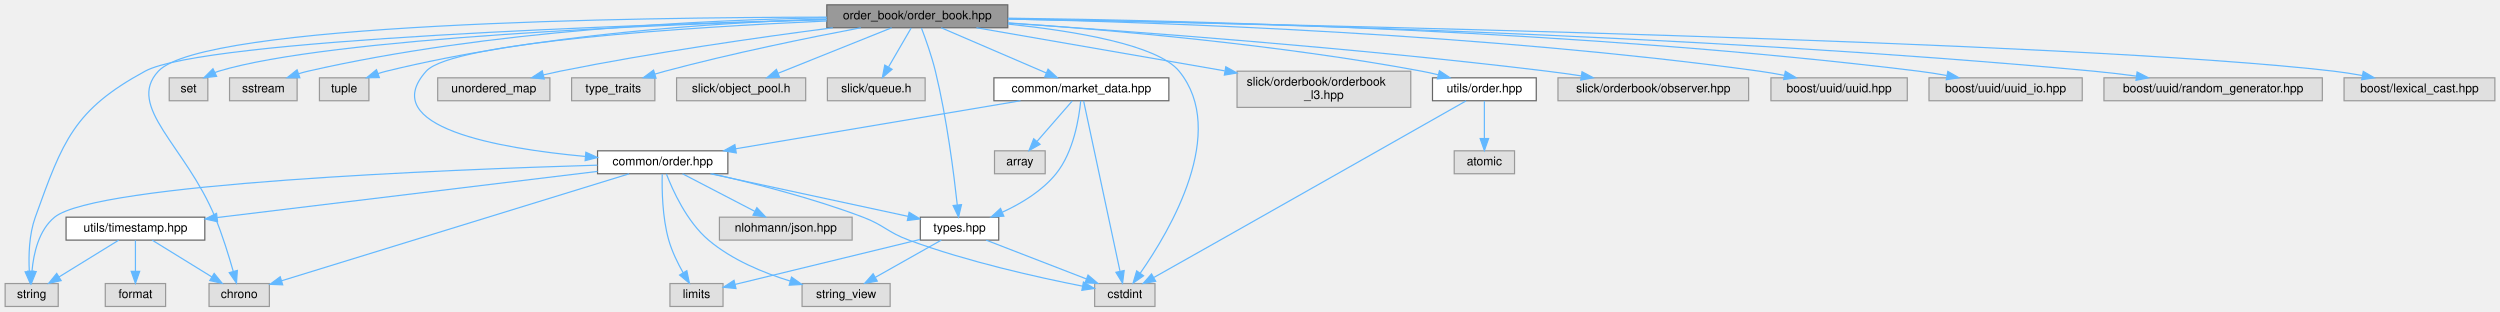
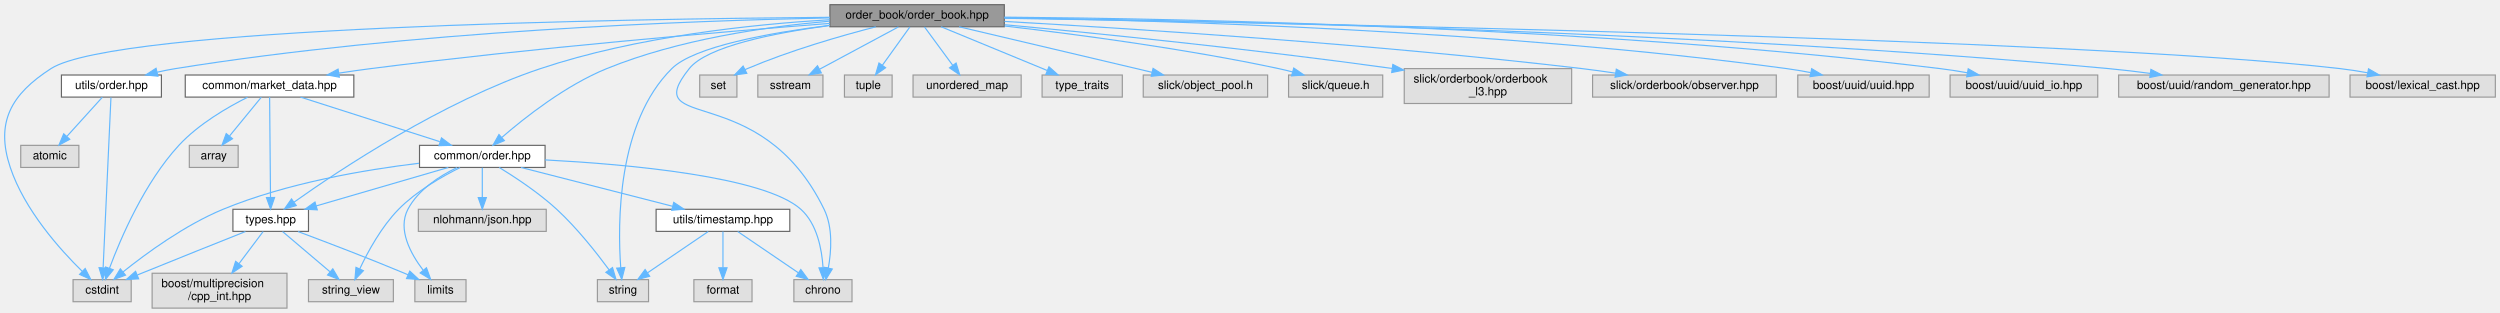
- <svg xmlns="http://www.w3.org/2000/svg" xmlns:xlink="http://www.w3.org/1999/xlink" width="2072pt" height="258pt" viewBox="0.00 0.00 2071.50 258.00">
-   <g id="graph0" class="graph" transform="scale(1 1) rotate(0) translate(4 254)">
+ <svg xmlns="http://www.w3.org/2000/svg" xmlns:xlink="http://www.w3.org/1999/xlink" width="2150pt" height="269pt" viewBox="0.00 0.00 2150.34 269.00">
+   <g id="graph0" class="graph" transform="scale(1 1) rotate(0) translate(4 265)">
    <g id="Node000001" class="node">
      <g id="a_Node000001">
        <a xlink:title=" ">
-           <polygon fill="#999999" stroke="#666666" points="831,-250 681,-250 681,-231 831,-231 831,-250" />
-           <text text-anchor="middle" x="756" y="-238" font-family="Helvetica,sans-Serif" font-size="10.00">order_book/order_book.hpp</text>
+           <polygon fill="#999999" stroke="#666666" points="859.84,-261 709.84,-261 709.84,-242 859.84,-242 859.84,-261" />
+           <text text-anchor="middle" x="784.84" y="-249" font-family="Helvetica,sans-Serif" font-size="10.00">order_book/order_book.hpp</text>
        </a>
      </g>
    </g>
    <g id="Node000002" class="node">
      <g id="a_Node000002">
        <a xlink:title=" ">
-           <polygon fill="#e0e0e0" stroke="#999999" points="953,-19 903,-19 903,0 953,0 953,-19" />
-           <text text-anchor="middle" x="928" y="-7" font-family="Helvetica,sans-Serif" font-size="10.00">cstdint</text>
+           <polygon fill="#e0e0e0" stroke="#999999" points="108.84,-24.5 58.84,-24.5 58.84,-5.5 108.84,-5.5 108.84,-24.5" />
+           <text text-anchor="middle" x="83.84" y="-12.5" font-family="Helvetica,sans-Serif" font-size="10.00">cstdint</text>
        </a>
      </g>
    </g>
    <g id="edge1_Node000001_Node000002" class="edge">
      <g id="a_edge1_Node000001_Node000002">
        <a xlink:title=" ">
-           <path fill="none" stroke="#63b8ff" d="M831.08,-234.05C886.47,-228.29 955.16,-216.87 973,-195 1013.94,-144.81 965.55,-63.01 940.82,-27.66" />
-           <polygon fill="#63b8ff" stroke="#63b8ff" points="943.52,-25.42 934.84,-19.35 937.84,-29.51 943.52,-25.42" />
+           <path fill="none" stroke="#63b8ff" d="M709.7,-250.14C531.73,-248.72 95.18,-241.59 39.84,-206 5.47,-183.9 -8.11,-159.75 4.84,-121 17.04,-84.49 47.48,-50.49 66.81,-31.55" />
+           <polygon fill="#63b8ff" stroke="#63b8ff" points="69.27,-34.05 74.1,-24.62 64.44,-28.98 69.27,-34.05" />
        </a>
      </g>
    </g>
    <g id="Node000003" class="node">
      <g id="a_Node000003">
        <a xlink:title=" ">
-           <polygon fill="#e0e0e0" stroke="#999999" points="44,-19 0,-19 0,0 44,0 44,-19" />
-           <text text-anchor="middle" x="22" y="-7" font-family="Helvetica,sans-Serif" font-size="10.00">string</text>
+           <polygon fill="#e0e0e0" stroke="#999999" points="553.84,-24.5 509.84,-24.5 509.84,-5.5 553.84,-5.5 553.84,-24.5" />
+           <text text-anchor="middle" x="531.84" y="-12.5" font-family="Helvetica,sans-Serif" font-size="10.00">string</text>
        </a>
      </g>
    </g>
    <g id="edge2_Node000001_Node000003" class="edge">
      <g id="a_edge2_Node000001_Node000003">
        <a xlink:title=" ">
-           <path fill="none" stroke="#63b8ff" d="M680.99,-237.77C522.6,-233.61 164.57,-221.39 116,-195 56.87,-162.88 47.82,-137.3 25,-74 19.79,-59.55 19.36,-42.03 20.05,-29.06" />
-           <polygon fill="#63b8ff" stroke="#63b8ff" points="23.54,-29.27 20.85,-19.03 16.57,-28.71 23.54,-29.27" />
+           <path fill="none" stroke="#63b8ff" d="M709.74,-243.26C657.13,-236.64 592.96,-224.93 573.84,-206 526.85,-159.47 527.16,-73.01 529.91,-34.89" />
+           <polygon fill="#63b8ff" stroke="#63b8ff" points="533.42,-34.97 530.8,-24.71 526.45,-34.37 533.42,-34.97" />
        </a>
      </g>
    </g>
    <g id="Node000004" class="node">
      <g id="a_Node000004">
        <a xlink:title=" ">
-           <polygon fill="#e0e0e0" stroke="#999999" points="168,-189.5 136,-189.5 136,-170.5 168,-170.5 168,-189.5" />
-           <text text-anchor="middle" x="152" y="-177.5" font-family="Helvetica,sans-Serif" font-size="10.00">set</text>
+           <polygon fill="#e0e0e0" stroke="#999999" points="629.84,-200.5 597.84,-200.5 597.84,-181.5 629.84,-181.5 629.84,-200.5" />
+           <text text-anchor="middle" x="613.84" y="-188.5" font-family="Helvetica,sans-Serif" font-size="10.00">set</text>
        </a>
      </g>
    </g>
    <g id="edge3_Node000001_Node000004" class="edge">
      <g id="a_edge3_Node000001_Node000004">
        <a xlink:title=" ">
-           <path fill="none" stroke="#63b8ff" d="M680.8,-237.74C546.1,-233.92 269.16,-222.86 177,-195 175.95,-194.68 174.9,-194.32 173.85,-193.91" />
-           <polygon fill="#63b8ff" stroke="#63b8ff" points="175.28,-190.72 164.75,-189.54 172.25,-197.03 175.28,-190.72" />
+           <path fill="none" stroke="#63b8ff" d="M749.28,-241.95C719.24,-234.19 675.4,-221.59 638.84,-206 638.15,-205.71 637.46,-205.4 636.76,-205.08" />
+           <polygon fill="#63b8ff" stroke="#63b8ff" points="638.35,-201.96 627.85,-200.54 635.17,-208.2 638.35,-201.96" />
        </a>
      </g>
    </g>
    <g id="Node000005" class="node">
      <g id="a_Node000005">
        <a xlink:title=" ">
-           <polygon fill="#e0e0e0" stroke="#999999" points="242,-189.5 186,-189.5 186,-170.5 242,-170.5 242,-189.5" />
-           <text text-anchor="middle" x="214" y="-177.5" font-family="Helvetica,sans-Serif" font-size="10.00">sstream</text>
+           <polygon fill="#e0e0e0" stroke="#999999" points="703.84,-200.5 647.84,-200.5 647.84,-181.5 703.84,-181.5 703.84,-200.5" />
+           <text text-anchor="middle" x="675.84" y="-188.5" font-family="Helvetica,sans-Serif" font-size="10.00">sstream</text>
        </a>
      </g>
    </g>
    <g id="edge4_Node000001_Node000005" class="edge">
      <g id="a_edge4_Node000001_Node000005">
        <a xlink:title=" ">
-           <path fill="none" stroke="#63b8ff" d="M680.99,-239.26C581.49,-237.5 400.93,-229.29 251,-195 248.48,-194.42 245.9,-193.71 243.34,-192.92" />
-           <polygon fill="#63b8ff" stroke="#63b8ff" points="244.26,-189.54 233.66,-189.58 241.97,-196.15 244.26,-189.54" />
+           <path fill="none" stroke="#63b8ff" d="M768.75,-241.87C750.88,-232.28 721.8,-216.67 700.93,-205.47" />
+           <polygon fill="#63b8ff" stroke="#63b8ff" points="702.45,-202.31 691.99,-200.67 699.14,-208.48 702.45,-202.31" />
        </a>
      </g>
    </g>
    <g id="Node000006" class="node">
      <g id="a_Node000006">
        <a xlink:title=" ">
-           <polygon fill="#e0e0e0" stroke="#999999" points="301.5,-189.5 260.5,-189.5 260.5,-170.5 301.5,-170.5 301.5,-189.5" />
-           <text text-anchor="middle" x="281" y="-177.5" font-family="Helvetica,sans-Serif" font-size="10.00">tuple</text>
+           <polygon fill="#e0e0e0" stroke="#999999" points="763.34,-200.5 722.34,-200.5 722.34,-181.5 763.34,-181.5 763.34,-200.5" />
+           <text text-anchor="middle" x="742.84" y="-188.5" font-family="Helvetica,sans-Serif" font-size="10.00">tuple</text>
        </a>
      </g>
    </g>
    <g id="edge5_Node000001_Node000006" class="edge">
      <g id="a_edge5_Node000001_Node000006">
        <a xlink:title=" ">
-           <path fill="none" stroke="#63b8ff" d="M680.96,-238.26C592.51,-235.36 441.64,-225.83 316,-195 313.69,-194.43 311.34,-193.75 308.99,-192.99" />
-           <polygon fill="#63b8ff" stroke="#63b8ff" points="310.17,-189.69 299.57,-189.55 307.77,-196.26 310.17,-189.69" />
+           <path fill="none" stroke="#63b8ff" d="M778.64,-241.87C772.44,-233.23 762.73,-219.7 754.98,-208.92" />
+           <polygon fill="#63b8ff" stroke="#63b8ff" points="757.73,-206.75 749.06,-200.67 752.05,-210.83 757.73,-206.75" />
        </a>
      </g>
    </g>
    <g id="Node000007" class="node">
      <g id="a_Node000007">
        <a xlink:title=" ">
-           <polygon fill="#e0e0e0" stroke="#999999" points="219,-19 169,-19 169,0 219,0 219,-19" />
-           <text text-anchor="middle" x="194" y="-7" font-family="Helvetica,sans-Serif" font-size="10.00">chrono</text>
+           <polygon fill="#e0e0e0" stroke="#999999" points="728.84,-24.5 678.84,-24.5 678.84,-5.5 728.84,-5.5 728.84,-24.5" />
+           <text text-anchor="middle" x="703.84" y="-12.5" font-family="Helvetica,sans-Serif" font-size="10.00">chrono</text>
        </a>
      </g>
    </g>
    <g id="edge6_Node000001_Node000007" class="edge">
      <g id="a_edge6_Node000001_Node000007">
        <a xlink:title=" ">
-           <path fill="none" stroke="#63b8ff" d="M680.96,-239.79C522.26,-239.62 164.06,-234.77 127,-195 99.74,-165.74 149.72,-132.91 174,-74 180.06,-59.29 185.39,-42.04 189.02,-29.23" />
-           <polygon fill="#63b8ff" stroke="#63b8ff" points="192.47,-29.87 191.74,-19.3 185.72,-28.01 192.47,-29.87" />
+           <path fill="none" stroke="#63b8ff" d="M709.7,-243.09C661.06,-236.57 604.05,-225.05 588.84,-206 544.02,-149.87 649.76,-198.21 704.84,-85 712.52,-69.2 711.08,-48.87 708.44,-34.37" />
+           <polygon fill="#63b8ff" stroke="#63b8ff" points="711.86,-33.63 706.32,-24.6 705.02,-35.11 711.86,-33.63" />
        </a>
      </g>
    </g>
    <g id="Node000008" class="node">
      <g id="a_Node000008">
        <a xlink:title=" ">
-           <polygon fill="#e0e0e0" stroke="#999999" points="451.5,-189.5 358.5,-189.5 358.5,-170.5 451.5,-170.5 451.5,-189.5" />
-           <text text-anchor="middle" x="405" y="-177.5" font-family="Helvetica,sans-Serif" font-size="10.00">unordered_map</text>
+           <polygon fill="#e0e0e0" stroke="#999999" points="874.34,-200.5 781.34,-200.5 781.34,-181.5 874.34,-181.5 874.34,-200.5" />
+           <text text-anchor="middle" x="827.84" y="-188.5" font-family="Helvetica,sans-Serif" font-size="10.00">unordered_map</text>
        </a>
      </g>
    </g>
    <g id="edge7_Node000001_Node000008" class="edge">
      <g id="a_edge7_Node000001_Node000008">
        <a xlink:title=" ">
-           <path fill="none" stroke="#63b8ff" d="M685.98,-230.98C625.78,-223.18 536.79,-210.5 460,-195 455.53,-194.1 450.89,-193.07 446.27,-191.98" />
-           <polygon fill="#63b8ff" stroke="#63b8ff" points="446.83,-188.51 436.29,-189.54 445.17,-195.31 446.83,-188.51" />
+           <path fill="none" stroke="#63b8ff" d="M791.18,-241.87C797.53,-233.23 807.47,-219.7 815.4,-208.92" />
+           <polygon fill="#63b8ff" stroke="#63b8ff" points="818.36,-210.8 821.47,-200.67 812.72,-206.65 818.36,-210.8" />
        </a>
      </g>
    </g>
    <g id="Node000009" class="node">
      <g id="a_Node000009">
        <a xlink:title=" ">
-           <polygon fill="#e0e0e0" stroke="#999999" points="538.5,-189.5 469.5,-189.5 469.5,-170.5 538.5,-170.5 538.5,-189.5" />
-           <text text-anchor="middle" x="504" y="-177.5" font-family="Helvetica,sans-Serif" font-size="10.00">type_traits</text>
+           <polygon fill="#e0e0e0" stroke="#999999" points="961.34,-200.5 892.34,-200.5 892.34,-181.5 961.34,-181.5 961.34,-200.5" />
+           <text text-anchor="middle" x="926.84" y="-188.5" font-family="Helvetica,sans-Serif" font-size="10.00">type_traits</text>
        </a>
      </g>
    </g>
    <g id="edge8_Node000001_Node000009" class="edge">
      <g id="a_edge8_Node000001_Node000009">
        <a xlink:title=" ">
-           <path fill="none" stroke="#63b8ff" d="M709.18,-230.99C666.6,-222.91 602.18,-209.81 547,-195 544.23,-194.26 541.37,-193.44 538.51,-192.58" />
-           <polygon fill="#63b8ff" stroke="#63b8ff" points="539.47,-189.22 528.88,-189.59 537.39,-195.9 539.47,-189.22" />
+           <path fill="none" stroke="#63b8ff" d="M805.49,-241.99C829.46,-232.12 869.23,-215.73 896.66,-204.43" />
+           <polygon fill="#63b8ff" stroke="#63b8ff" points="898.25,-207.56 906.16,-200.52 895.58,-201.09 898.25,-207.56" />
        </a>
      </g>
    </g>
    <g id="Node000010" class="node">
      <g id="a_Node000010">
        <a xlink:title=" ">
-           <polygon fill="#e0e0e0" stroke="#999999" points="663.5,-189.5 556.5,-189.5 556.5,-170.5 663.5,-170.5 663.5,-189.5" />
-           <text text-anchor="middle" x="610" y="-177.5" font-family="Helvetica,sans-Serif" font-size="10.00">slick/object_pool.h</text>
+           <polygon fill="#e0e0e0" stroke="#999999" points="1086.34,-200.5 979.34,-200.5 979.34,-181.5 1086.34,-181.5 1086.34,-200.5" />
+           <text text-anchor="middle" x="1032.84" y="-188.5" font-family="Helvetica,sans-Serif" font-size="10.00">slick/object_pool.h</text>
        </a>
      </g>
    </g>
    <g id="edge9_Node000001_Node000010" class="edge">
      <g id="a_edge9_Node000001_Node000010">
        <a xlink:title=" ">
-           <path fill="none" stroke="#63b8ff" d="M734.77,-230.99C710.01,-221.07 668.88,-204.59 640.65,-193.28" />
-           <polygon fill="#63b8ff" stroke="#63b8ff" points="641.84,-189.99 631.26,-189.52 639.24,-196.49 641.84,-189.99" />
+           <path fill="none" stroke="#63b8ff" d="M820.9,-241.99C864.8,-231.64 938.98,-214.14 986.92,-202.83" />
+           <polygon fill="#63b8ff" stroke="#63b8ff" points="987.8,-206.22 996.73,-200.52 986.2,-199.41 987.8,-206.22" />
        </a>
      </g>
    </g>
    <g id="Node000011" class="node">
      <g id="a_Node000011">
        <a xlink:title=" ">
-           <polygon fill="#e0e0e0" stroke="#999999" points="762.5,-189.5 681.5,-189.5 681.5,-170.5 762.5,-170.5 762.5,-189.5" />
-           <text text-anchor="middle" x="722" y="-177.5" font-family="Helvetica,sans-Serif" font-size="10.00">slick/queue.h</text>
+           <polygon fill="#e0e0e0" stroke="#999999" points="1185.34,-200.5 1104.34,-200.5 1104.34,-181.5 1185.34,-181.5 1185.34,-200.5" />
+           <text text-anchor="middle" x="1144.84" y="-188.5" font-family="Helvetica,sans-Serif" font-size="10.00">slick/queue.h</text>
        </a>
      </g>
    </g>
    <g id="edge10_Node000001_Node000011" class="edge">
      <g id="a_edge10_Node000001_Node000011">
        <a xlink:title=" ">
-           <path fill="none" stroke="#63b8ff" d="M750.98,-230.87C746.06,-222.4 738.41,-209.24 732.21,-198.57" />
-           <polygon fill="#63b8ff" stroke="#63b8ff" points="735.09,-196.55 727.04,-189.67 729.04,-200.07 735.09,-196.55" />
+           <path fill="none" stroke="#63b8ff" d="M860.12,-242.64C923.42,-235.33 1016.09,-223.02 1095.84,-206 1099.72,-205.17 1103.74,-204.2 1107.74,-203.17" />
+           <polygon fill="#63b8ff" stroke="#63b8ff" points="1108.8,-206.51 1117.53,-200.51 1106.96,-199.76 1108.8,-206.51" />
        </a>
      </g>
    </g>
    <g id="Node000012" class="node">
      <g id="a_Node000012">
        <a xlink:href="common_2order_8hpp.html" target="_top" xlink:title=" ">
-           <polygon fill="white" stroke="#666666" points="599,-129 491,-129 491,-110 599,-110 599,-129" />
-           <text text-anchor="middle" x="545" y="-117" font-family="Helvetica,sans-Serif" font-size="10.00">common/order.hpp</text>
+           <polygon fill="white" stroke="#666666" points="464.84,-140 356.84,-140 356.84,-121 464.84,-121 464.84,-140" />
+           <text text-anchor="middle" x="410.84" y="-128" font-family="Helvetica,sans-Serif" font-size="10.00">common/order.hpp</text>
        </a>
      </g>
    </g>
    <g id="edge11_Node000001_Node000012" class="edge">
      <g id="a_edge11_Node000001_Node000012">
        <a xlink:title=" ">
-           <path fill="none" stroke="#63b8ff" d="M680.89,-236.61C569.36,-231.55 370.71,-219.21 349,-195 307.48,-148.69 408.68,-131.01 480.59,-124.37" />
-           <polygon fill="#63b8ff" stroke="#63b8ff" points="481.31,-127.83 490.97,-123.47 480.7,-120.85 481.31,-127.83" />
+           <path fill="none" stroke="#63b8ff" d="M709.63,-246.83C654.77,-242.07 579.53,-231.12 517.84,-206 482.62,-191.66 447.54,-164.06 427.59,-146.77" />
+           <polygon fill="#63b8ff" stroke="#63b8ff" points="429.82,-144.07 420.01,-140.07 425.18,-149.31 429.82,-144.07" />
        </a>
      </g>
    </g>
    <g id="Node000016" class="node">
      <g id="a_Node000016">
        <a xlink:href="types_8hpp.html" target="_top" xlink:title=" ">
-           <polygon fill="white" stroke="#666666" points="823.5,-74 758.5,-74 758.5,-55 823.5,-55 823.5,-74" />
-           <text text-anchor="middle" x="791" y="-62" font-family="Helvetica,sans-Serif" font-size="10.00">types.hpp</text>
-         </a>
-       </g>
-     </g>
-     <g id="edge31_Node000001_Node000016" class="edge">
-       <g id="a_edge31_Node000001_Node000016">
-         <a xlink:title=" ">
-           <path fill="none" stroke="#63b8ff" d="M759.44,-230.77C762.82,-221.89 767.91,-207.67 771,-195 780.49,-156.09 786.38,-109.46 789.14,-84.12" />
-           <polygon fill="#63b8ff" stroke="#63b8ff" points="792.63,-84.39 790.19,-74.08 785.67,-83.67 792.63,-84.39" />
+           <polygon fill="white" stroke="#666666" points="261.34,-85 196.34,-85 196.34,-66 261.34,-66 261.34,-85" />
+           <text text-anchor="middle" x="228.84" y="-73" font-family="Helvetica,sans-Serif" font-size="10.00">types.hpp</text>
+         </a>
+       </g>
+     </g>
+     <g id="edge32_Node000001_Node000016" class="edge">
+       <g id="a_edge32_Node000001_Node000016">
+         <a xlink:title=" ">
+           <path fill="none" stroke="#63b8ff" d="M709.7,-248.07C642.86,-244.07 543.22,-233.56 460.84,-206 376.6,-177.82 287.82,-118.76 249,-91.22" />
+           <polygon fill="#63b8ff" stroke="#63b8ff" points="250.82,-88.22 240.65,-85.24 246.74,-93.91 250.82,-88.22" />
+         </a>
+       </g>
+     </g>
+     <g id="Node000020" class="node">
+       <g id="a_Node000020">
+         <a xlink:href="market__data_8hpp.html" target="_top" xlink:title=" ">
+           <polygon fill="white" stroke="#666666" points="300.34,-200.5 155.34,-200.5 155.34,-181.5 300.34,-181.5 300.34,-200.5" />
+           <text text-anchor="middle" x="227.84" y="-188.5" font-family="Helvetica,sans-Serif" font-size="10.00">common/market_data.hpp</text>
+         </a>
+       </g>
+     </g>
+     <g id="edge27_Node000001_Node000020" class="edge">
+       <g id="a_edge27_Node000001_Node000020">
+         <a xlink:title=" ">
+           <path fill="none" stroke="#63b8ff" d="M709.78,-244.91C616.87,-237.64 453.86,-223.75 314.84,-206 306.02,-204.87 296.72,-203.54 287.61,-202.14" />
+           <polygon fill="#63b8ff" stroke="#63b8ff" points="287.86,-198.64 277.44,-200.56 286.78,-205.56 287.86,-198.64" />
+         </a>
+       </g>
+     </g>
+     <g id="Node000022" class="node">
+       <g id="a_Node000022">
+         <a xlink:title=" ">
+           <polygon fill="#e0e0e0" stroke="#999999" points="1347.84,-206 1203.84,-206 1203.84,-176 1347.84,-176 1347.84,-206" />
+           <text text-anchor="start" x="1211.84" y="-194" font-family="Helvetica,sans-Serif" font-size="10.00">slick/orderbook/orderbook</text>
+           <text text-anchor="middle" x="1275.84" y="-183" font-family="Helvetica,sans-Serif" font-size="10.00">_l3.hpp</text>
+         </a>
+       </g>
+     </g>
+     <g id="edge33_Node000001_Node000022" class="edge">
+       <g id="a_edge33_Node000001_Node000022">
+         <a xlink:title=" ">
+           <path fill="none" stroke="#63b8ff" d="M860.2,-243.76C940.41,-236.25 1071.26,-223.08 1193.53,-206.13" />
+           <polygon fill="#63b8ff" stroke="#63b8ff" points="1194.03,-209.59 1203.45,-204.74 1193.06,-202.66 1194.03,-209.59" />
+         </a>
+       </g>
+     </g>
+     <g id="Node000023" class="node">
+       <g id="a_Node000023">
+         <a xlink:href="utils_2order_8hpp.html" target="_top" xlink:title=" ">
+           <polygon fill="white" stroke="#666666" points="134.84,-200.5 48.84,-200.5 48.84,-181.5 134.84,-181.5 134.84,-200.5" />
+           <text text-anchor="middle" x="91.84" y="-188.5" font-family="Helvetica,sans-Serif" font-size="10.00">utils/order.hpp</text>
+         </a>
+       </g>
+     </g>
+     <g id="edge34_Node000001_Node000023" class="edge">
+       <g id="a_edge34_Node000001_Node000023">
+         <a xlink:title=" ">
+           <path fill="none" stroke="#63b8ff" d="M709.69,-249.62C589.89,-247.23 348.55,-238.44 146.84,-206 141.74,-205.18 136.42,-204.11 131.19,-202.92" />
+           <polygon fill="#63b8ff" stroke="#63b8ff" points="131.86,-199.49 121.32,-200.54 130.22,-206.29 131.86,-199.49" />
+         </a>
+       </g>
+     </g>
+     <g id="Node000025" class="node">
+       <g id="a_Node000025">
+         <a xlink:title=" ">
+           <polygon fill="#e0e0e0" stroke="#999999" points="1523.84,-200.5 1365.84,-200.5 1365.84,-181.5 1523.84,-181.5 1523.84,-200.5" />
+           <text text-anchor="middle" x="1444.84" y="-188.5" font-family="Helvetica,sans-Serif" font-size="10.00">slick/orderbook/observer.hpp</text>
+         </a>
+       </g>
+     </g>
+     <g id="edge37_Node000001_Node000025" class="edge">
+       <g id="a_edge37_Node000001_Node000025">
+         <a xlink:title=" ">
+           <path fill="none" stroke="#63b8ff" d="M859.98,-246.58C969.5,-240.43 1179.28,-227 1356.84,-206 1366.19,-204.89 1376.06,-203.52 1385.69,-202.08" />
+           <polygon fill="#63b8ff" stroke="#63b8ff" points="1386.25,-205.53 1395.6,-200.55 1385.18,-198.61 1386.25,-205.53" />
+         </a>
+       </g>
+     </g>
+     <g id="Node000026" class="node">
+       <g id="a_Node000026">
+         <a xlink:title=" ">
+           <polygon fill="#e0e0e0" stroke="#999999" points="1655.34,-200.5 1542.34,-200.5 1542.34,-181.5 1655.34,-181.5 1655.34,-200.5" />
+           <text text-anchor="middle" x="1598.84" y="-188.5" font-family="Helvetica,sans-Serif" font-size="10.00">boost/uuid/uuid.hpp</text>
+         </a>
+       </g>
+     </g>
+     <g id="edge38_Node000001_Node000026" class="edge">
+       <g id="a_edge38_Node000001_Node000026">
+         <a xlink:title=" ">
+           <path fill="none" stroke="#63b8ff" d="M860.04,-249.74C995.28,-247.55 1288.21,-239.03 1532.84,-206 1539.54,-205.09 1546.59,-203.88 1553.47,-202.55" />
+           <polygon fill="#63b8ff" stroke="#63b8ff" points="1554.28,-205.96 1563.38,-200.54 1552.89,-199.1 1554.28,-205.96" />
+         </a>
+       </g>
+     </g>
+     <g id="Node000027" class="node">
+       <g id="a_Node000027">
+         <a xlink:title=" ">
+           <polygon fill="#e0e0e0" stroke="#999999" points="1800.34,-200.5 1673.34,-200.5 1673.34,-181.5 1800.34,-181.5 1800.34,-200.5" />
+           <text text-anchor="middle" x="1736.84" y="-188.5" font-family="Helvetica,sans-Serif" font-size="10.00">boost/uuid/uuid_io.hpp</text>
+         </a>
+       </g>
+     </g>
+     <g id="edge39_Node000001_Node000027" class="edge">
+       <g id="a_edge39_Node000001_Node000027">
+         <a xlink:title=" ">
+           <path fill="none" stroke="#63b8ff" d="M859.9,-250.28C1012.22,-249.04 1368.35,-242.14 1664.84,-206 1672.4,-205.08 1680.35,-203.82 1688.11,-202.44" />
+           <polygon fill="#63b8ff" stroke="#63b8ff" points="1688.95,-205.85 1698.14,-200.57 1687.66,-198.96 1688.95,-205.85" />
+         </a>
+       </g>
+     </g>
+     <g id="Node000028" class="node">
+       <g id="a_Node000028">
+         <a xlink:title=" ">
+           <polygon fill="#e0e0e0" stroke="#999999" points="1999.34,-200.5 1818.34,-200.5 1818.34,-181.5 1999.34,-181.5 1999.34,-200.5" />
+           <text text-anchor="middle" x="1908.84" y="-188.5" font-family="Helvetica,sans-Serif" font-size="10.00">boost/uuid/random_generator.hpp</text>
+         </a>
+       </g>
+     </g>
+     <g id="edge40_Node000001_Node000028" class="edge">
+       <g id="a_edge40_Node000001_Node000028">
+         <a xlink:title=" ">
+           <path fill="none" stroke="#63b8ff" d="M859.92,-249.73C1029.56,-247.46 1455.33,-238.68 1809.84,-206 1821.33,-204.94 1833.54,-203.49 1845.31,-201.91" />
+           <polygon fill="#63b8ff" stroke="#63b8ff" points="1846.08,-205.34 1855.51,-200.51 1845.13,-198.41 1846.08,-205.34" />
+         </a>
+       </g>
+     </g>
+     <g id="Node000029" class="node">
+       <g id="a_Node000029">
+         <a xlink:title=" ">
+           <polygon fill="#e0e0e0" stroke="#999999" points="2142.34,-200.5 2017.34,-200.5 2017.34,-181.5 2142.34,-181.5 2142.34,-200.5" />
+           <text text-anchor="middle" x="2079.84" y="-188.5" font-family="Helvetica,sans-Serif" font-size="10.00">boost/lexical_cast.hpp</text>
+         </a>
+       </g>
+     </g>
+     <g id="edge41_Node000001_Node000029" class="edge">
+       <g id="a_edge41_Node000001_Node000029">
+         <a xlink:title=" ">
+           <path fill="none" stroke="#63b8ff" d="M860.22,-249.32C1090.83,-245.48 1784.68,-232.01 2008.84,-206 2016.56,-205.1 2024.7,-203.82 2032.6,-202.4" />
+           <polygon fill="#63b8ff" stroke="#63b8ff" points="2033.26,-205.83 2042.43,-200.53 2031.95,-198.96 2033.26,-205.83" />
+         </a>
+       </g>
+     </g>
+     <g id="edge15_Node000012_Node000002" class="edge">
+       <g id="a_edge15_Node000012_Node000002">
+         <a xlink:title=" ">
+           <path fill="none" stroke="#63b8ff" d="M356.42,-124.6C310.18,-119.06 242.76,-107.66 187.84,-85 155.04,-71.46 121.64,-47.01 101.84,-31.15" />
+           <polygon fill="#63b8ff" stroke="#63b8ff" points="103.94,-28.35 93.98,-24.73 99.51,-33.77 103.94,-28.35" />
+         </a>
+       </g>
+     </g>
+     <g id="edge12_Node000012_Node000003" class="edge">
+       <g id="a_edge12_Node000012_Node000003">
+         <a xlink:title=" ">
+           <path fill="none" stroke="#63b8ff" d="M425.39,-120.98C438.94,-112.69 459.3,-99.3 474.84,-85 492.26,-68.97 509.13,-47.57 519.94,-32.88" />
+           <polygon fill="#63b8ff" stroke="#63b8ff" points="522.83,-34.87 525.84,-24.71 517.15,-30.77 522.83,-34.87" />
+         </a>
+       </g>
+     </g>
+     <g id="edge14_Node000012_Node000007" class="edge">
+       <g id="a_edge14_Node000012_Node000007">
+         <a xlink:title=" ">
+           <path fill="none" stroke="#63b8ff" d="M464.84,-127.49C535.27,-123.77 653.23,-113.37 684.84,-85 698.82,-72.44 702.92,-50.63 703.92,-34.89" />
+           <polygon fill="#63b8ff" stroke="#63b8ff" points="707.43,-34.81 704.21,-24.72 700.43,-34.61 707.43,-34.81" />
+         </a>
+       </g>
+     </g>
+     <g id="Node000013" class="node">
+       <g id="a_Node000013">
+         <a xlink:title=" ">
+           <polygon fill="#e0e0e0" stroke="#999999" points="334.34,-24.5 261.34,-24.5 261.34,-5.5 334.34,-5.5 334.34,-24.5" />
+           <text text-anchor="middle" x="297.84" y="-12.5" font-family="Helvetica,sans-Serif" font-size="10.00">string_view</text>
+         </a>
+       </g>
+     </g>
+     <g id="edge13_Node000012_Node000013" class="edge">
+       <g id="a_edge13_Node000012_Node000013">
+         <a xlink:title=" ">
+           <path fill="none" stroke="#63b8ff" d="M391.66,-120.86C376.06,-113.13 354.18,-100.62 338.84,-85 324.08,-69.98 312.46,-48.65 305.41,-33.69" />
+           <polygon fill="#63b8ff" stroke="#63b8ff" points="308.58,-32.19 301.28,-24.51 302.19,-35.06 308.58,-32.19" />
+         </a>
+       </g>
+     </g>
+     <g id="Node000014" class="node">
+       <g id="a_Node000014">
+         <a xlink:title=" ">
+           <polygon fill="#e0e0e0" stroke="#999999" points="465.84,-85 355.84,-85 355.84,-66 465.84,-66 465.84,-85" />
+           <text text-anchor="middle" x="410.84" y="-73" font-family="Helvetica,sans-Serif" font-size="10.00">nlohmann/json.hpp</text>
+         </a>
+       </g>
+     </g>
+     <g id="edge16_Node000012_Node000014" class="edge">
+       <g id="a_edge16_Node000012_Node000014">
+         <a xlink:title=" ">
+           <path fill="none" stroke="#63b8ff" d="M410.84,-120.75C410.84,-113.8 410.84,-103.85 410.84,-95.13" />
+           <polygon fill="#63b8ff" stroke="#63b8ff" points="414.34,-95.09 410.84,-85.09 407.34,-95.09 414.34,-95.09" />
+         </a>
+       </g>
+     </g>
+     <g id="Node000015" class="node">
+       <g id="a_Node000015">
+         <a xlink:title=" ">
+           <polygon fill="#e0e0e0" stroke="#999999" points="396.84,-24.5 352.84,-24.5 352.84,-5.5 396.84,-5.5 396.84,-24.5" />
+           <text text-anchor="middle" x="374.84" y="-12.5" font-family="Helvetica,sans-Serif" font-size="10.00">limits</text>
+         </a>
+       </g>
+     </g>
+     <g id="edge17_Node000012_Node000015" class="edge">
+       <g id="a_edge17_Node000012_Node000015">
+         <a xlink:title=" ">
+           <path fill="none" stroke="#63b8ff" d="M389.05,-120.87C374.19,-113.69 355.68,-101.91 346.84,-85 337.81,-67.73 349.12,-46.88 359.95,-32.65" />
+           <polygon fill="#63b8ff" stroke="#63b8ff" points="362.8,-34.69 366.44,-24.74 357.39,-30.25 362.8,-34.69" />
+         </a>
+       </g>
+     </g>
+     <g id="edge18_Node000012_Node000016" class="edge">
+       <g id="a_edge18_Node000012_Node000016">
+         <a xlink:title=" ">
+           <path fill="none" stroke="#63b8ff" d="M381.6,-120.98C350.78,-112.01 302.06,-97.82 267.95,-87.89" />
+           <polygon fill="#63b8ff" stroke="#63b8ff" points="268.89,-84.52 258.31,-85.08 266.93,-91.24 268.89,-84.52" />
+         </a>
+       </g>
+     </g>
+     <g id="Node000018" class="node">
+       <g id="a_Node000018">
+         <a xlink:href="timestamp_8hpp.html" target="_top" xlink:title=" ">
+           <polygon fill="white" stroke="#666666" points="675.34,-85 560.34,-85 560.34,-66 675.34,-66 675.34,-85" />
+           <text text-anchor="middle" x="617.84" y="-73" font-family="Helvetica,sans-Serif" font-size="10.00">utils/timestamp.hpp</text>
+         </a>
+       </g>
+     </g>
+     <g id="edge23_Node000012_Node000018" class="edge">
+       <g id="a_edge23_Node000012_Node000018">
+         <a xlink:title=" ">
+           <path fill="none" stroke="#63b8ff" d="M444.1,-120.98C479.45,-111.93 535.51,-97.58 574.35,-87.64" />
+           <polygon fill="#63b8ff" stroke="#63b8ff" points="575.5,-90.95 584.32,-85.08 573.76,-84.17 575.5,-90.95" />
+         </a>
+       </g>
+     </g>
+     <g id="edge20_Node000016_Node000002" class="edge">
+       <g id="a_edge20_Node000016_Node000002">
+         <a xlink:title=" ">
+           <path fill="none" stroke="#63b8ff" d="M207.12,-65.86C184.72,-56.94 148.8,-42.58 117.84,-30 116.64,-29.51 115.42,-29.02 114.19,-28.51" />
+           <polygon fill="#63b8ff" stroke="#63b8ff" points="115.26,-25.17 104.68,-24.62 112.61,-31.65 115.26,-25.17" />
+         </a>
+       </g>
+     </g>
+     <g id="edge21_Node000016_Node000013" class="edge">
+       <g id="a_edge21_Node000016_Node000013">
+         <a xlink:title=" ">
+           <path fill="none" stroke="#63b8ff" d="M239.02,-65.87C249.72,-56.8 266.77,-42.34 279.77,-31.32" />
+           <polygon fill="#63b8ff" stroke="#63b8ff" points="282.25,-33.8 287.61,-24.67 277.72,-28.46 282.25,-33.8" />
+         </a>
+       </g>
+     </g>
+     <g id="edge19_Node000016_Node000015" class="edge">
+       <g id="a_edge19_Node000016_Node000015">
+         <a xlink:title=" ">
+           <path fill="none" stroke="#63b8ff" d="M252.33,-65.84C275.68,-57.13 312.44,-43.15 343.84,-30 344.84,-29.58 345.87,-29.14 346.9,-28.7" />
+           <polygon fill="#63b8ff" stroke="#63b8ff" points="348.47,-31.83 356.22,-24.61 345.66,-25.42 348.47,-31.83" />
+         </a>
+       </g>
+     </g>
+     <g id="Node000017" class="node">
+       <g id="a_Node000017">
+         <a xlink:title=" ">
+           <polygon fill="#e0e0e0" stroke="#999999" points="242.84,-30 126.84,-30 126.84,0 242.84,0 242.84,-30" />
+           <text text-anchor="start" x="134.84" y="-18" font-family="Helvetica,sans-Serif" font-size="10.00">boost/multiprecision</text>
+           <text text-anchor="middle" x="184.84" y="-7" font-family="Helvetica,sans-Serif" font-size="10.00">/cpp_int.hpp</text>
+         </a>
+       </g>
+     </g>
+     <g id="edge22_Node000016_Node000017" class="edge">
+       <g id="a_edge22_Node000016_Node000017">
+         <a xlink:title=" ">
+           <path fill="none" stroke="#63b8ff" d="M222.34,-65.87C216.87,-58.59 208.79,-47.85 201.54,-38.2" />
+           <polygon fill="#63b8ff" stroke="#63b8ff" points="204.26,-36 195.45,-30.11 198.67,-40.21 204.26,-36" />
+         </a>
+       </g>
+     </g>
+     <g id="edge24_Node000018_Node000003" class="edge">
+       <g id="a_edge24_Node000018_Node000003">
+         <a xlink:title=" ">
+           <path fill="none" stroke="#63b8ff" d="M605.15,-65.87C591.43,-56.54 569.33,-41.51 552.98,-30.38" />
+           <polygon fill="#63b8ff" stroke="#63b8ff" points="554.82,-27.4 544.58,-24.67 550.88,-33.19 554.82,-27.4" />
+         </a>
+       </g>
+     </g>
+     <g id="edge25_Node000018_Node000007" class="edge">
+       <g id="a_edge25_Node000018_Node000007">
+         <a xlink:title=" ">
+           <path fill="none" stroke="#63b8ff" d="M630.53,-65.87C644.25,-56.54 666.34,-41.51 682.69,-30.38" />
+           <polygon fill="#63b8ff" stroke="#63b8ff" points="684.8,-33.19 691.1,-24.67 680.86,-27.4 684.8,-33.19" />
        </a>
      </g>
    </g>
    <g id="Node000019" class="node">
      <g id="a_Node000019">
-         <a xlink:href="market__data_8hpp.html" target="_top" xlink:title=" ">
-           <polygon fill="white" stroke="#666666" points="964.5,-189.5 819.5,-189.5 819.5,-170.5 964.5,-170.5 964.5,-189.5" />
-           <text text-anchor="middle" x="892" y="-177.5" font-family="Helvetica,sans-Serif" font-size="10.00">common/market_data.hpp</text>
-         </a>
-       </g>
-     </g>
-     <g id="edge26_Node000001_Node000019" class="edge">
-       <g id="a_edge26_Node000001_Node000019">
-         <a xlink:title=" ">
-           <path fill="none" stroke="#63b8ff" d="M775.78,-230.99C798.64,-221.16 836.49,-204.88 862.76,-193.58" />
-           <polygon fill="#63b8ff" stroke="#63b8ff" points="864.4,-196.68 872.2,-189.52 861.63,-190.25 864.4,-196.68" />
+         <a xlink:title=" ">
+           <polygon fill="#e0e0e0" stroke="#999999" points="642.84,-24.5 592.84,-24.5 592.84,-5.5 642.84,-5.5 642.84,-24.5" />
+           <text text-anchor="middle" x="617.84" y="-12.5" font-family="Helvetica,sans-Serif" font-size="10.00">format</text>
+         </a>
+       </g>
+     </g>
+     <g id="edge26_Node000018_Node000019" class="edge">
+       <g id="a_edge26_Node000018_Node000019">
+         <a xlink:title=" ">
+           <path fill="none" stroke="#63b8ff" d="M617.84,-65.87C617.84,-57.75 617.84,-45.31 617.84,-34.89" />
+           <polygon fill="#63b8ff" stroke="#63b8ff" points="621.34,-34.67 617.84,-24.67 614.34,-34.67 621.34,-34.67" />
+         </a>
+       </g>
+     </g>
+     <g id="edge31_Node000020_Node000002" class="edge">
+       <g id="a_edge31_Node000020_Node000002">
+         <a xlink:title=" ">
+           <path fill="none" stroke="#63b8ff" d="M208.89,-181.35C191.77,-172.79 166.74,-158.33 149.84,-140 120.33,-108 99.88,-60.34 90.21,-34.41" />
+           <polygon fill="#63b8ff" stroke="#63b8ff" points="93.41,-32.97 86.73,-24.74 86.82,-35.34 93.41,-32.97" />
+         </a>
+       </g>
+     </g>
+     <g id="edge29_Node000020_Node000012" class="edge">
+       <g id="a_edge29_Node000020_Node000012">
+         <a xlink:title=" ">
+           <path fill="none" stroke="#63b8ff" d="M254.45,-181.49C286.03,-171.4 338.85,-154.51 374.26,-143.19" />
+           <polygon fill="#63b8ff" stroke="#63b8ff" points="375.74,-146.4 384.2,-140.02 373.6,-139.73 375.74,-146.4" />
+         </a>
+       </g>
+     </g>
+     <g id="edge28_Node000020_Node000016" class="edge">
+       <g id="a_edge28_Node000020_Node000016">
+         <a xlink:title=" ">
+           <path fill="none" stroke="#63b8ff" d="M227.91,-181.47C228.07,-163.23 228.45,-120.07 228.67,-95.14" />
+           <polygon fill="#63b8ff" stroke="#63b8ff" points="232.17,-95.16 228.76,-85.13 225.17,-95.1 232.17,-95.16" />
        </a>
      </g>
    </g>
    <g id="Node000021" class="node">
      <g id="a_Node000021">
        <a xlink:title=" ">
-           <polygon fill="#e0e0e0" stroke="#999999" points="1165,-195 1021,-195 1021,-165 1165,-165 1165,-195" />
-           <text text-anchor="start" x="1029" y="-183" font-family="Helvetica,sans-Serif" font-size="10.00">slick/orderbook/orderbook</text>
-           <text text-anchor="middle" x="1093" y="-172" font-family="Helvetica,sans-Serif" font-size="10.00">_l3.hpp</text>
-         </a>
-       </g>
-     </g>
-     <g id="edge32_Node000001_Node000021" class="edge">
-       <g id="a_edge32_Node000001_Node000021">
-         <a xlink:title=" ">
-           <path fill="none" stroke="#63b8ff" d="M805,-230.99C858.89,-221.64 946.38,-206.45 1010.81,-195.27" />
-           <polygon fill="#63b8ff" stroke="#63b8ff" points="1011.69,-198.67 1020.94,-193.51 1010.49,-191.77 1011.69,-198.67" />
-         </a>
-       </g>
-     </g>
-     <g id="Node000022" class="node">
-       <g id="a_Node000022">
-         <a xlink:href="utils_2order_8hpp.html" target="_top" xlink:title=" ">
-           <polygon fill="white" stroke="#666666" points="1269,-189.5 1183,-189.5 1183,-170.5 1269,-170.5 1269,-189.5" />
-           <text text-anchor="middle" x="1226" y="-177.5" font-family="Helvetica,sans-Serif" font-size="10.00">utils/order.hpp</text>
-         </a>
-       </g>
-     </g>
-     <g id="edge33_Node000001_Node000022" class="edge">
-       <g id="a_edge33_Node000001_Node000022">
-         <a xlink:title=" ">
-           <path fill="none" stroke="#63b8ff" d="M831.27,-235.06C915.35,-229.27 1055.27,-217.16 1174,-195 1178.46,-194.17 1183.1,-193.15 1187.7,-192.04" />
-           <polygon fill="#63b8ff" stroke="#63b8ff" points="1188.75,-195.38 1197.58,-189.52 1187.02,-188.6 1188.75,-195.38" />
+           <polygon fill="#e0e0e0" stroke="#999999" points="200.84,-140 158.84,-140 158.84,-121 200.84,-121 200.84,-140" />
+           <text text-anchor="middle" x="179.84" y="-128" font-family="Helvetica,sans-Serif" font-size="10.00">array</text>
+         </a>
+       </g>
+     </g>
+     <g id="edge30_Node000020_Node000021" class="edge">
+       <g id="a_edge30_Node000020_Node000021">
+         <a xlink:title=" ">
+           <path fill="none" stroke="#63b8ff" d="M220.75,-181.37C213.59,-172.64 202.34,-158.93 193.45,-148.09" />
+           <polygon fill="#63b8ff" stroke="#63b8ff" points="196,-145.68 186.95,-140.17 190.59,-150.12 196,-145.68" />
+         </a>
+       </g>
+     </g>
+     <g id="edge35_Node000023_Node000002" class="edge">
+       <g id="a_edge35_Node000023_Node000002">
+         <a xlink:title=" ">
+           <path fill="none" stroke="#63b8ff" d="M91.43,-181.13C90.19,-154.14 86.44,-72.53 84.72,-35.11" />
+           <polygon fill="#63b8ff" stroke="#63b8ff" points="88.19,-34.47 84.23,-24.64 81.2,-34.79 88.19,-34.47" />
        </a>
      </g>
    </g>
    <g id="Node000024" class="node">
      <g id="a_Node000024">
        <a xlink:title=" ">
-           <polygon fill="#e0e0e0" stroke="#999999" points="1445,-189.5 1287,-189.5 1287,-170.5 1445,-170.5 1445,-189.5" />
-           <text text-anchor="middle" x="1366" y="-177.5" font-family="Helvetica,sans-Serif" font-size="10.00">slick/orderbook/observer.hpp</text>
-         </a>
-       </g>
-     </g>
-     <g id="edge36_Node000001_Node000024" class="edge">
-       <g id="a_edge36_Node000001_Node000024">
-         <a xlink:title=" ">
-           <path fill="none" stroke="#63b8ff" d="M831.38,-234.8C933.02,-228.07 1119.55,-214.33 1278,-195 1287.13,-193.89 1296.78,-192.53 1306.19,-191.11" />
-           <polygon fill="#63b8ff" stroke="#63b8ff" points="1306.94,-194.54 1316.29,-189.55 1305.88,-187.62 1306.94,-194.54" />
-         </a>
-       </g>
-     </g>
-     <g id="Node000025" class="node">
-       <g id="a_Node000025">
-         <a xlink:title=" ">
-           <polygon fill="#e0e0e0" stroke="#999999" points="1576.5,-189.5 1463.5,-189.5 1463.5,-170.5 1576.5,-170.5 1576.5,-189.5" />
-           <text text-anchor="middle" x="1520" y="-177.5" font-family="Helvetica,sans-Serif" font-size="10.00">boost/uuid/uuid.hpp</text>
-         </a>
-       </g>
-     </g>
-     <g id="edge37_Node000001_Node000025" class="edge">
-       <g id="a_edge37_Node000001_Node000025">
-         <a xlink:title=" ">
-           <path fill="none" stroke="#63b8ff" d="M831.25,-238.28C959.57,-235.41 1228.74,-225.91 1454,-195 1460.71,-194.08 1467.75,-192.86 1474.63,-191.53" />
-           <polygon fill="#63b8ff" stroke="#63b8ff" points="1475.44,-194.93 1484.54,-189.51 1474.05,-188.07 1475.44,-194.93" />
-         </a>
-       </g>
-     </g>
-     <g id="Node000026" class="node">
-       <g id="a_Node000026">
-         <a xlink:title=" ">
-           <polygon fill="#e0e0e0" stroke="#999999" points="1721.5,-189.5 1594.5,-189.5 1594.5,-170.5 1721.5,-170.5 1721.5,-189.5" />
-           <text text-anchor="middle" x="1658" y="-177.5" font-family="Helvetica,sans-Serif" font-size="10.00">boost/uuid/uuid_io.hpp</text>
-         </a>
-       </g>
-     </g>
-     <g id="edge38_Node000001_Node000026" class="edge">
-       <g id="a_edge38_Node000001_Node000026">
-         <a xlink:title=" ">
-           <path fill="none" stroke="#63b8ff" d="M831.27,-238.95C977.35,-237.1 1309.23,-229.16 1586,-195 1593.56,-194.07 1601.51,-192.81 1609.27,-191.42" />
-           <polygon fill="#63b8ff" stroke="#63b8ff" points="1610.11,-194.82 1619.3,-189.55 1608.82,-187.94 1610.11,-194.82" />
-         </a>
-       </g>
-     </g>
-     <g id="Node000027" class="node">
-       <g id="a_Node000027">
-         <a xlink:title=" ">
-           <polygon fill="#e0e0e0" stroke="#999999" points="1920.5,-189.5 1739.5,-189.5 1739.5,-170.5 1920.5,-170.5 1920.5,-189.5" />
-           <text text-anchor="middle" x="1830" y="-177.5" font-family="Helvetica,sans-Serif" font-size="10.00">boost/uuid/random_generator.hpp</text>
-         </a>
-       </g>
-     </g>
-     <g id="edge39_Node000001_Node000027" class="edge">
-       <g id="a_edge39_Node000001_Node000027">
-         <a xlink:title=" ">
-           <path fill="none" stroke="#63b8ff" d="M831.09,-238.5C994.86,-235.78 1396.31,-226.23 1731,-195 1742.43,-193.93 1754.56,-192.48 1766.27,-190.92" />
-           <polygon fill="#63b8ff" stroke="#63b8ff" points="1766.99,-194.35 1776.42,-189.52 1766.03,-187.42 1766.99,-194.35" />
-         </a>
-       </g>
-     </g>
-     <g id="Node000028" class="node">
-       <g id="a_Node000028">
-         <a xlink:title=" ">
-           <polygon fill="#e0e0e0" stroke="#999999" points="2063.5,-189.5 1938.5,-189.5 1938.5,-170.5 2063.5,-170.5 2063.5,-189.5" />
-           <text text-anchor="middle" x="2001" y="-177.5" font-family="Helvetica,sans-Serif" font-size="10.00">boost/lexical_cast.hpp</text>
-         </a>
-       </g>
-     </g>
-     <g id="edge40_Node000001_Node000028" class="edge">
-       <g id="a_edge40_Node000001_Node000028">
-         <a xlink:title=" ">
-           <path fill="none" stroke="#63b8ff" d="M831.07,-238.19C1054.98,-234.06 1715.89,-220.01 1930,-195 1937.72,-194.1 1945.86,-192.81 1953.76,-191.39" />
-           <polygon fill="#63b8ff" stroke="#63b8ff" points="1954.42,-194.82 1963.59,-189.52 1953.11,-187.95 1954.42,-194.82" />
-         </a>
-       </g>
-     </g>
-     <g id="edge15_Node000012_Node000002" class="edge">
-       <g id="a_edge15_Node000012_Node000002">
-         <a xlink:title=" ">
-           <path fill="none" stroke="#63b8ff" d="M585.97,-109.94C620.02,-102.26 669.44,-89.78 711,-74 728.65,-67.3 731.29,-61.54 749,-55 797.53,-37.08 856.1,-24.06 892.7,-16.89" />
-           <polygon fill="#63b8ff" stroke="#63b8ff" points="893.71,-20.26 902.87,-14.93 892.39,-13.38 893.71,-20.26" />
-         </a>
-       </g>
-     </g>
-     <g id="edge12_Node000012_Node000003" class="edge">
-       <g id="a_edge12_Node000012_Node000003">
-         <a xlink:title=" ">
-           <path fill="none" stroke="#63b8ff" d="M490.86,-117.11C367.85,-113.48 75.29,-101.96 41,-74 27.91,-63.33 23.59,-44.02 22.28,-29.49" />
-           <polygon fill="#63b8ff" stroke="#63b8ff" points="25.75,-28.93 21.76,-19.11 18.76,-29.27 25.75,-28.93" />
-         </a>
-       </g>
-     </g>
-     <g id="edge14_Node000012_Node000007" class="edge">
-       <g id="a_edge14_Node000012_Node000007">
-         <a xlink:title=" ">
-           <path fill="none" stroke="#63b8ff" d="M517.16,-109.94C453.8,-90.44 298.9,-42.78 229.11,-21.3" />
-           <polygon fill="#63b8ff" stroke="#63b8ff" points="230.04,-17.93 219.45,-18.33 227.98,-24.62 230.04,-17.93" />
-         </a>
-       </g>
-     </g>
-     <g id="Node000013" class="node">
-       <g id="a_Node000013">
-         <a xlink:title=" ">
-           <polygon fill="#e0e0e0" stroke="#999999" points="733.5,-19 660.5,-19 660.5,0 733.5,0 733.5,-19" />
-           <text text-anchor="middle" x="697" y="-7" font-family="Helvetica,sans-Serif" font-size="10.00">string_view</text>
-         </a>
-       </g>
-     </g>
-     <g id="edge13_Node000012_Node000013" class="edge">
-       <g id="a_edge13_Node000012_Node000013">
-         <a xlink:title=" ">
-           <path fill="none" stroke="#63b8ff" d="M548.04,-109.88C553.21,-96.39 564.95,-70.26 583,-55 602.36,-38.63 628.45,-27.85 650.78,-21.01" />
-           <polygon fill="#63b8ff" stroke="#63b8ff" points="651.78,-24.36 660.41,-18.23 649.83,-17.64 651.78,-24.36" />
-         </a>
-       </g>
-     </g>
-     <g id="Node000014" class="node">
-       <g id="a_Node000014">
-         <a xlink:title=" ">
-           <polygon fill="#e0e0e0" stroke="#999999" points="702,-74 592,-74 592,-55 702,-55 702,-74" />
-           <text text-anchor="middle" x="647" y="-62" font-family="Helvetica,sans-Serif" font-size="10.00">nlohmann/json.hpp</text>
-         </a>
-       </g>
-     </g>
-     <g id="edge16_Node000012_Node000014" class="edge">
-       <g id="a_edge16_Node000012_Node000014">
-         <a xlink:title=" ">
-           <path fill="none" stroke="#63b8ff" d="M561.39,-109.98C577.57,-101.57 602.57,-88.59 621.38,-78.81" />
-           <polygon fill="#63b8ff" stroke="#63b8ff" points="623.05,-81.89 630.31,-74.17 619.83,-75.68 623.05,-81.89" />
-         </a>
-       </g>
-     </g>
-     <g id="Node000015" class="node">
-       <g id="a_Node000015">
-         <a xlink:title=" ">
-           <polygon fill="#e0e0e0" stroke="#999999" points="595,-19 551,-19 551,0 595,0 595,-19" />
-           <text text-anchor="middle" x="573" y="-7" font-family="Helvetica,sans-Serif" font-size="10.00">limits</text>
-         </a>
-       </g>
-     </g>
-     <g id="edge17_Node000012_Node000015" class="edge">
-       <g id="a_edge17_Node000012_Node000015">
-         <a xlink:title=" ">
-           <path fill="none" stroke="#63b8ff" d="M544.61,-109.68C544.29,-97.23 544.6,-73.93 550,-55 552.68,-45.61 557.44,-35.89 561.93,-27.94" />
-           <polygon fill="#63b8ff" stroke="#63b8ff" points="564.99,-29.64 567.13,-19.26 558.99,-26.04 564.99,-29.64" />
-         </a>
-       </g>
-     </g>
-     <g id="edge18_Node000012_Node000016" class="edge">
-       <g id="a_edge18_Node000012_Node000016">
-         <a xlink:title=" ">
-           <path fill="none" stroke="#63b8ff" d="M584.52,-109.98C629.35,-100.33 702.18,-84.64 748.29,-74.7" />
-           <polygon fill="#63b8ff" stroke="#63b8ff" points="749.23,-78.08 758.26,-72.55 747.75,-71.24 749.23,-78.08" />
-         </a>
-       </g>
-     </g>
-     <g id="Node000017" class="node">
-       <g id="a_Node000017">
-         <a xlink:href="timestamp_8hpp.html" target="_top" xlink:title=" ">
-           <polygon fill="white" stroke="#666666" points="165.5,-74 50.5,-74 50.5,-55 165.5,-55 165.5,-74" />
-           <text text-anchor="middle" x="108" y="-62" font-family="Helvetica,sans-Serif" font-size="10.00">utils/timestamp.hpp</text>
-         </a>
-       </g>
-     </g>
-     <g id="edge22_Node000012_Node000017" class="edge">
-       <g id="a_edge22_Node000012_Node000017">
-         <a xlink:title=" ">
-           <path fill="none" stroke="#63b8ff" d="M490.98,-111.95C411.35,-102.29 262.55,-84.24 175.73,-73.71" />
-           <polygon fill="#63b8ff" stroke="#63b8ff" points="176.06,-70.23 165.72,-72.5 175.22,-77.18 176.06,-70.23" />
-         </a>
-       </g>
-     </g>
-     <g id="edge20_Node000016_Node000002" class="edge">
-       <g id="a_edge20_Node000016_Node000002">
-         <a xlink:title=" ">
-           <path fill="none" stroke="#63b8ff" d="M813.01,-54.98C835.45,-46.3 870.48,-32.75 895.99,-22.88" />
-           <polygon fill="#63b8ff" stroke="#63b8ff" points="897.52,-26.04 905.59,-19.17 895,-19.51 897.52,-26.04" />
-         </a>
-       </g>
-     </g>
-     <g id="edge21_Node000016_Node000013" class="edge">
-       <g id="a_edge21_Node000016_Node000013">
-         <a xlink:title=" ">
-           <path fill="none" stroke="#63b8ff" d="M775.9,-54.98C761.18,-46.69 738.58,-33.94 721.33,-24.22" />
-           <polygon fill="#63b8ff" stroke="#63b8ff" points="722.81,-21.03 712.38,-19.17 719.37,-27.13 722.81,-21.03" />
-         </a>
-       </g>
-     </g>
-     <g id="edge19_Node000016_Node000015" class="edge">
-       <g id="a_edge19_Node000016_Node000015">
-         <a xlink:title=" ">
-           <path fill="none" stroke="#63b8ff" d="M758.36,-55.57C716.97,-45.5 646.06,-28.26 604.98,-18.28" />
-           <polygon fill="#63b8ff" stroke="#63b8ff" points="605.76,-14.86 595.22,-15.9 604.11,-21.67 605.76,-14.86" />
-         </a>
-       </g>
-     </g>
-     <g id="edge23_Node000017_Node000003" class="edge">
-       <g id="a_edge23_Node000017_Node000003">
-         <a xlink:title=" ">
-           <path fill="none" stroke="#63b8ff" d="M94.18,-54.98C80.85,-46.77 60.42,-34.18 44.69,-24.49" />
-           <polygon fill="#63b8ff" stroke="#63b8ff" points="46.42,-21.44 36.07,-19.17 42.75,-27.4 46.42,-21.44" />
-         </a>
-       </g>
-     </g>
-     <g id="edge24_Node000017_Node000007" class="edge">
-       <g id="a_edge24_Node000017_Node000007">
-         <a xlink:title=" ">
-           <path fill="none" stroke="#63b8ff" d="M121.82,-54.98C135.15,-46.77 155.58,-34.18 171.31,-24.49" />
-           <polygon fill="#63b8ff" stroke="#63b8ff" points="173.25,-27.4 179.93,-19.17 169.58,-21.44 173.25,-27.4" />
-         </a>
-       </g>
-     </g>
-     <g id="Node000018" class="node">
-       <g id="a_Node000018">
-         <a xlink:title=" ">
-           <polygon fill="#e0e0e0" stroke="#999999" points="133,-19 83,-19 83,0 133,0 133,-19" />
-           <text text-anchor="middle" x="108" y="-7" font-family="Helvetica,sans-Serif" font-size="10.00">format</text>
-         </a>
-       </g>
-     </g>
-     <g id="edge25_Node000017_Node000018" class="edge">
-       <g id="a_edge25_Node000017_Node000018">
-         <a xlink:title=" ">
-           <path fill="none" stroke="#63b8ff" d="M108,-54.75C108,-47.8 108,-37.85 108,-29.13" />
-           <polygon fill="#63b8ff" stroke="#63b8ff" points="111.5,-29.09 108,-19.09 104.5,-29.09 111.5,-29.09" />
-         </a>
-       </g>
-     </g>
-     <g id="edge30_Node000019_Node000002" class="edge">
-       <g id="a_edge30_Node000019_Node000002">
-         <a xlink:title=" ">
-           <path fill="none" stroke="#63b8ff" d="M893.83,-170.41C899.39,-144.39 916.15,-65.97 923.94,-29.51" />
-           <polygon fill="#63b8ff" stroke="#63b8ff" points="927.46,-29.78 926.13,-19.27 920.61,-28.32 927.46,-29.78" />
-         </a>
-       </g>
-     </g>
-     <g id="edge28_Node000019_Node000012" class="edge">
-       <g id="a_edge28_Node000019_Node000012">
-         <a xlink:title=" ">
-           <path fill="none" stroke="#63b8ff" d="M841.54,-170.49C778.97,-159.94 672.39,-141.98 605.5,-130.7" />
-           <polygon fill="#63b8ff" stroke="#63b8ff" points="605.96,-127.23 595.52,-129.02 604.8,-134.13 605.96,-127.23" />
-         </a>
-       </g>
-     </g>
-     <g id="edge27_Node000019_Node000016" class="edge">
-       <g id="a_edge27_Node000019_Node000016">
-         <a xlink:title=" ">
-           <path fill="none" stroke="#63b8ff" d="M891.43,-170.41C890.09,-156.33 885.63,-128.12 871,-110 859.51,-95.77 842.17,-85.34 826.58,-78.17" />
-           <polygon fill="#63b8ff" stroke="#63b8ff" points="827.73,-74.85 817.16,-74.12 824.97,-81.28 827.73,-74.85" />
-         </a>
-       </g>
-     </g>
-     <g id="Node000020" class="node">
-       <g id="a_Node000020">
-         <a xlink:title=" ">
-           <polygon fill="#e0e0e0" stroke="#999999" points="862,-129 820,-129 820,-110 862,-110 862,-129" />
-           <text text-anchor="middle" x="841" y="-117" font-family="Helvetica,sans-Serif" font-size="10.00">array</text>
-         </a>
-       </g>
-     </g>
-     <g id="edge29_Node000019_Node000020" class="edge">
-       <g id="a_edge29_Node000019_Node000020">
-         <a xlink:title=" ">
-           <path fill="none" stroke="#63b8ff" d="M884.47,-170.37C876.79,-161.55 864.68,-147.66 855.19,-136.77" />
-           <polygon fill="#63b8ff" stroke="#63b8ff" points="857.77,-134.41 848.56,-129.17 852.49,-139.01 857.77,-134.41" />
-         </a>
-       </g>
-     </g>
-     <g id="edge34_Node000022_Node000002" class="edge">
-       <g id="a_edge34_Node000022_Node000002">
-         <a xlink:title=" ">
-           <path fill="none" stroke="#63b8ff" d="M1210.87,-170.42C1175.32,-150.26 1083.66,-98.29 1007,-55 988.61,-44.62 967.8,-32.89 952.16,-24.09" />
-           <polygon fill="#63b8ff" stroke="#63b8ff" points="953.58,-20.87 943.15,-19.02 950.15,-26.98 953.58,-20.87" />
-         </a>
-       </g>
-     </g>
-     <g id="Node000023" class="node">
-       <g id="a_Node000023">
-         <a xlink:title=" ">
-           <polygon fill="#e0e0e0" stroke="#999999" points="1251,-129 1201,-129 1201,-110 1251,-110 1251,-129" />
-           <text text-anchor="middle" x="1226" y="-117" font-family="Helvetica,sans-Serif" font-size="10.00">atomic</text>
-         </a>
-       </g>
-     </g>
-     <g id="edge35_Node000022_Node000023" class="edge">
-       <g id="a_edge35_Node000022_Node000023">
-         <a xlink:title=" ">
-           <path fill="none" stroke="#63b8ff" d="M1226,-170.37C1226,-162.25 1226,-149.81 1226,-139.39" />
-           <polygon fill="#63b8ff" stroke="#63b8ff" points="1229.5,-139.17 1226,-129.17 1222.5,-139.17 1229.5,-139.17" />
+           <polygon fill="#e0e0e0" stroke="#999999" points="63.84,-140 13.84,-140 13.84,-121 63.84,-121 63.84,-140" />
+           <text text-anchor="middle" x="38.84" y="-128" font-family="Helvetica,sans-Serif" font-size="10.00">atomic</text>
+         </a>
+       </g>
+     </g>
+     <g id="edge36_Node000023_Node000024" class="edge">
+       <g id="a_edge36_Node000023_Node000024">
+         <a xlink:title=" ">
+           <path fill="none" stroke="#63b8ff" d="M84.02,-181.37C76.03,-172.55 63.44,-158.66 53.58,-147.77" />
+           <polygon fill="#63b8ff" stroke="#63b8ff" points="56,-145.23 46.69,-140.17 50.81,-149.93 56,-145.23" />
        </a>
      </g>
    </g>
  </g>
</svg>
